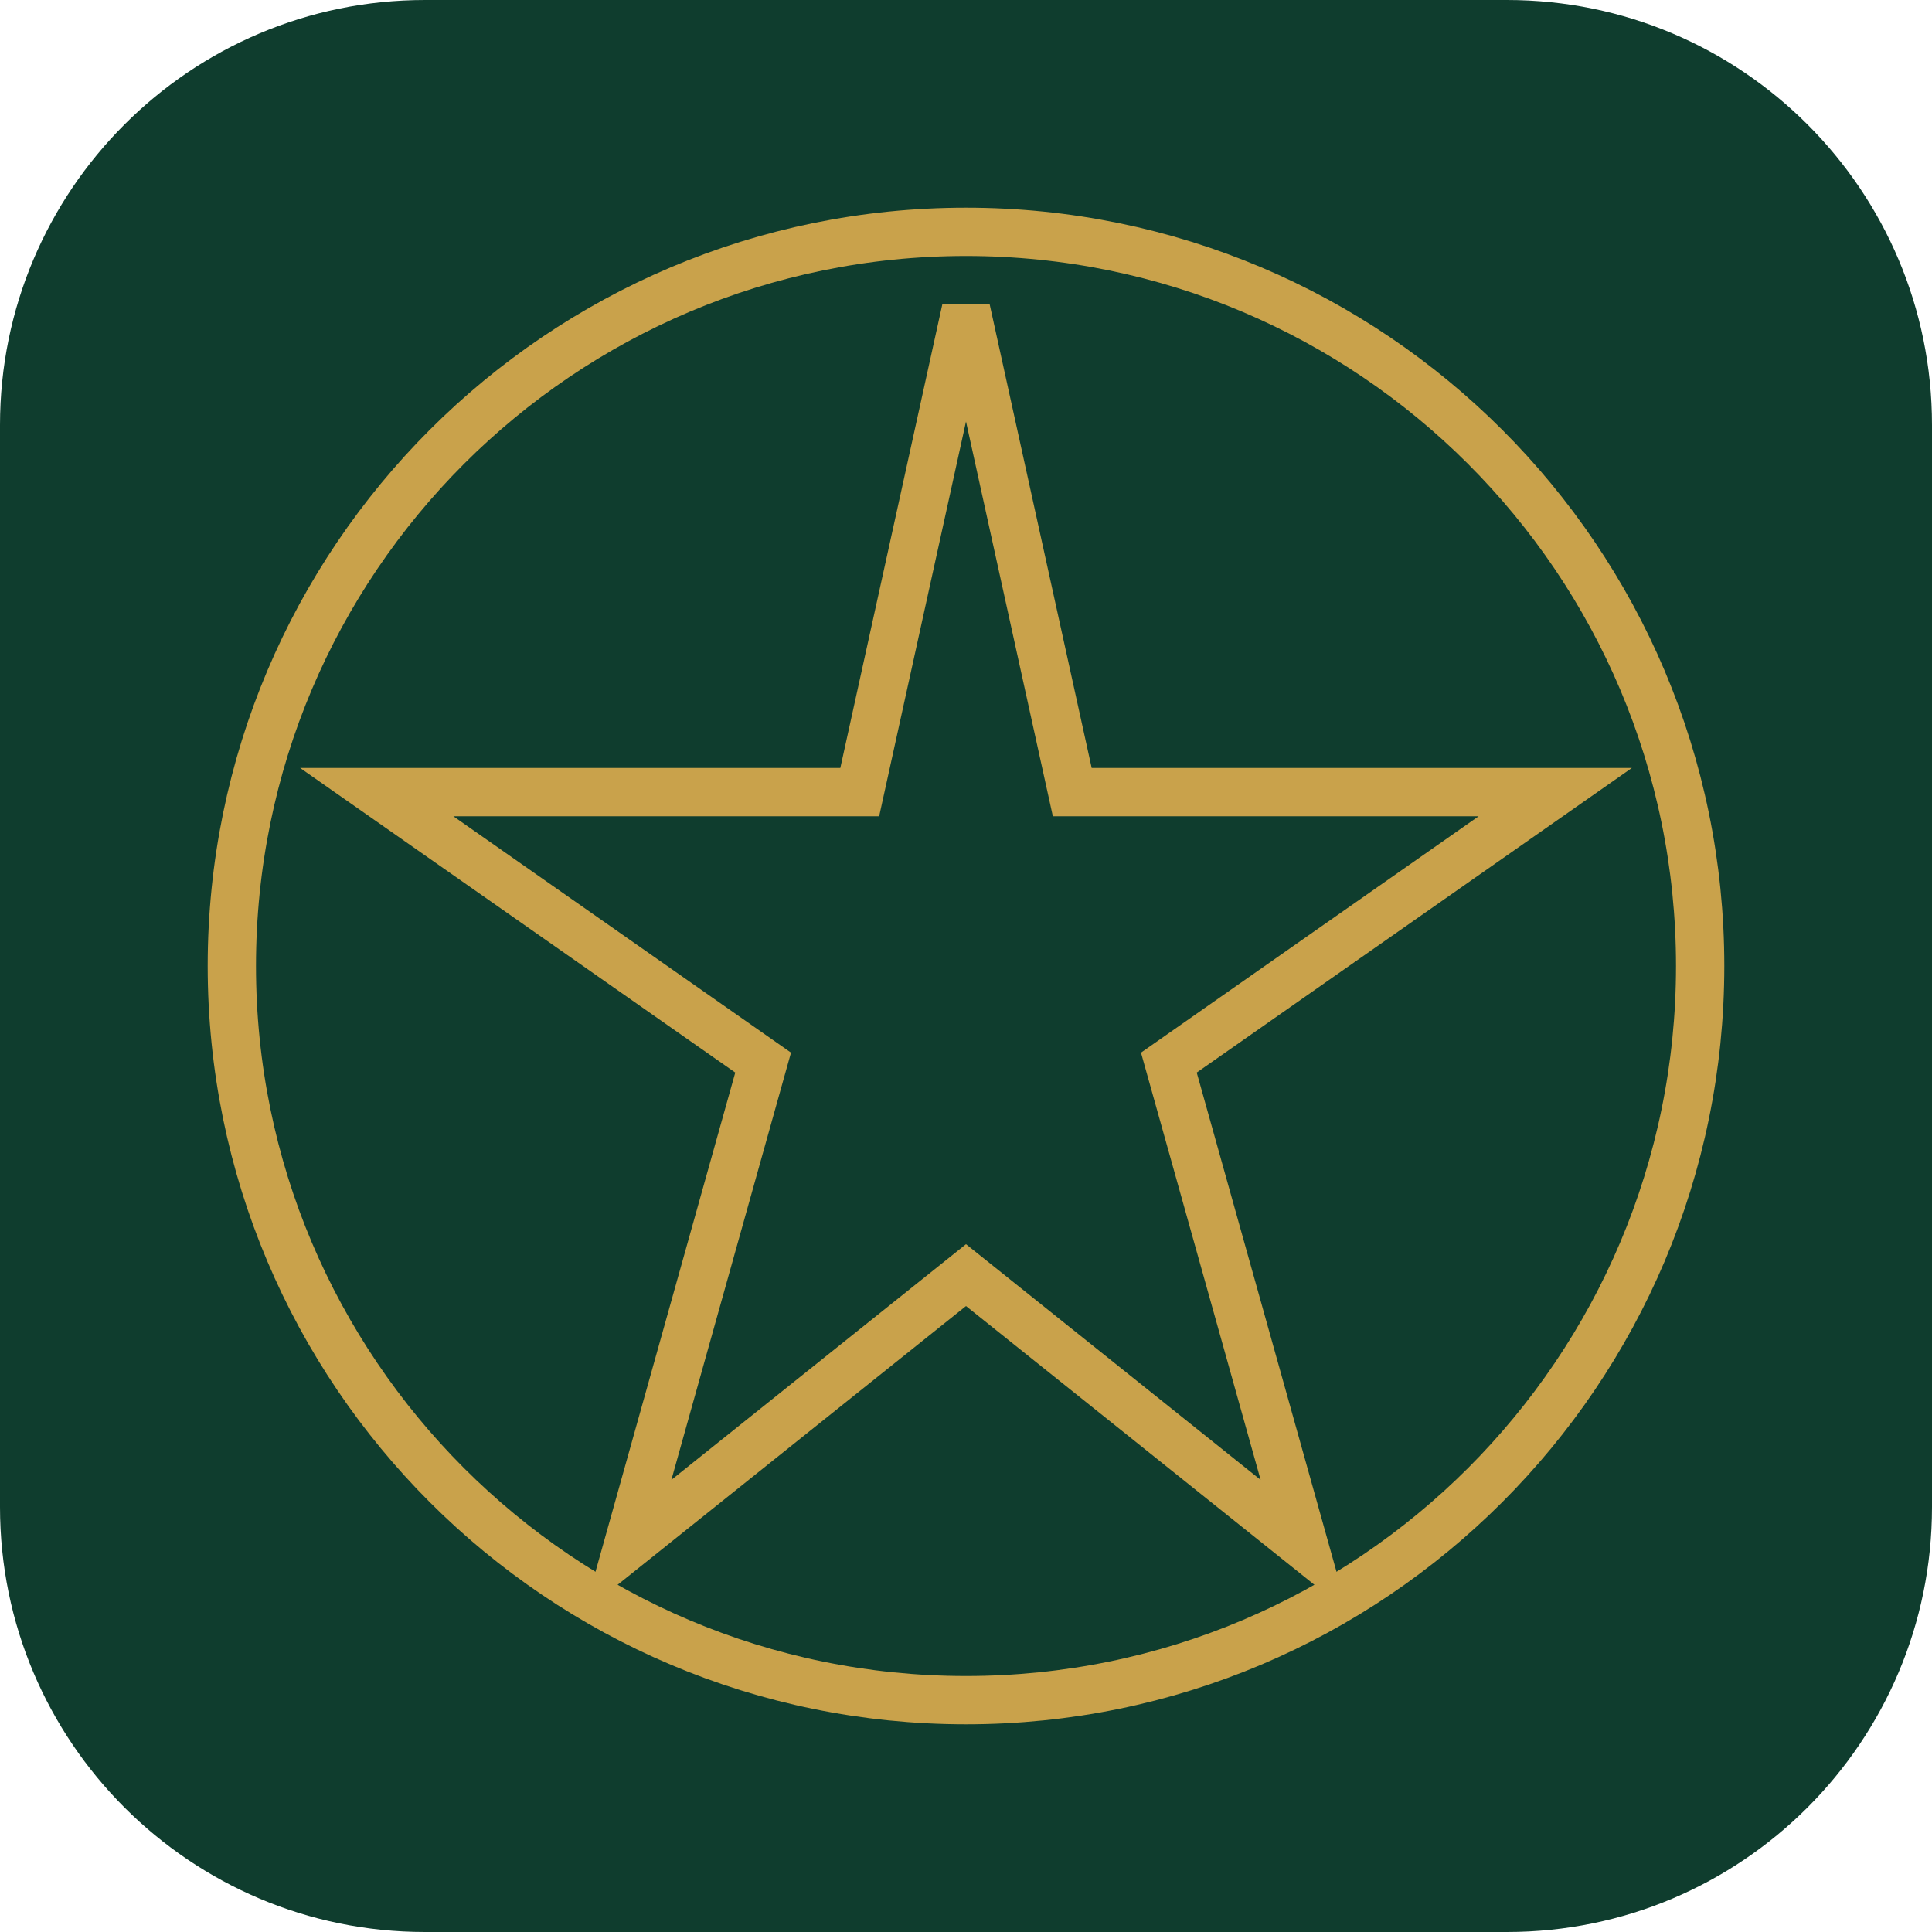
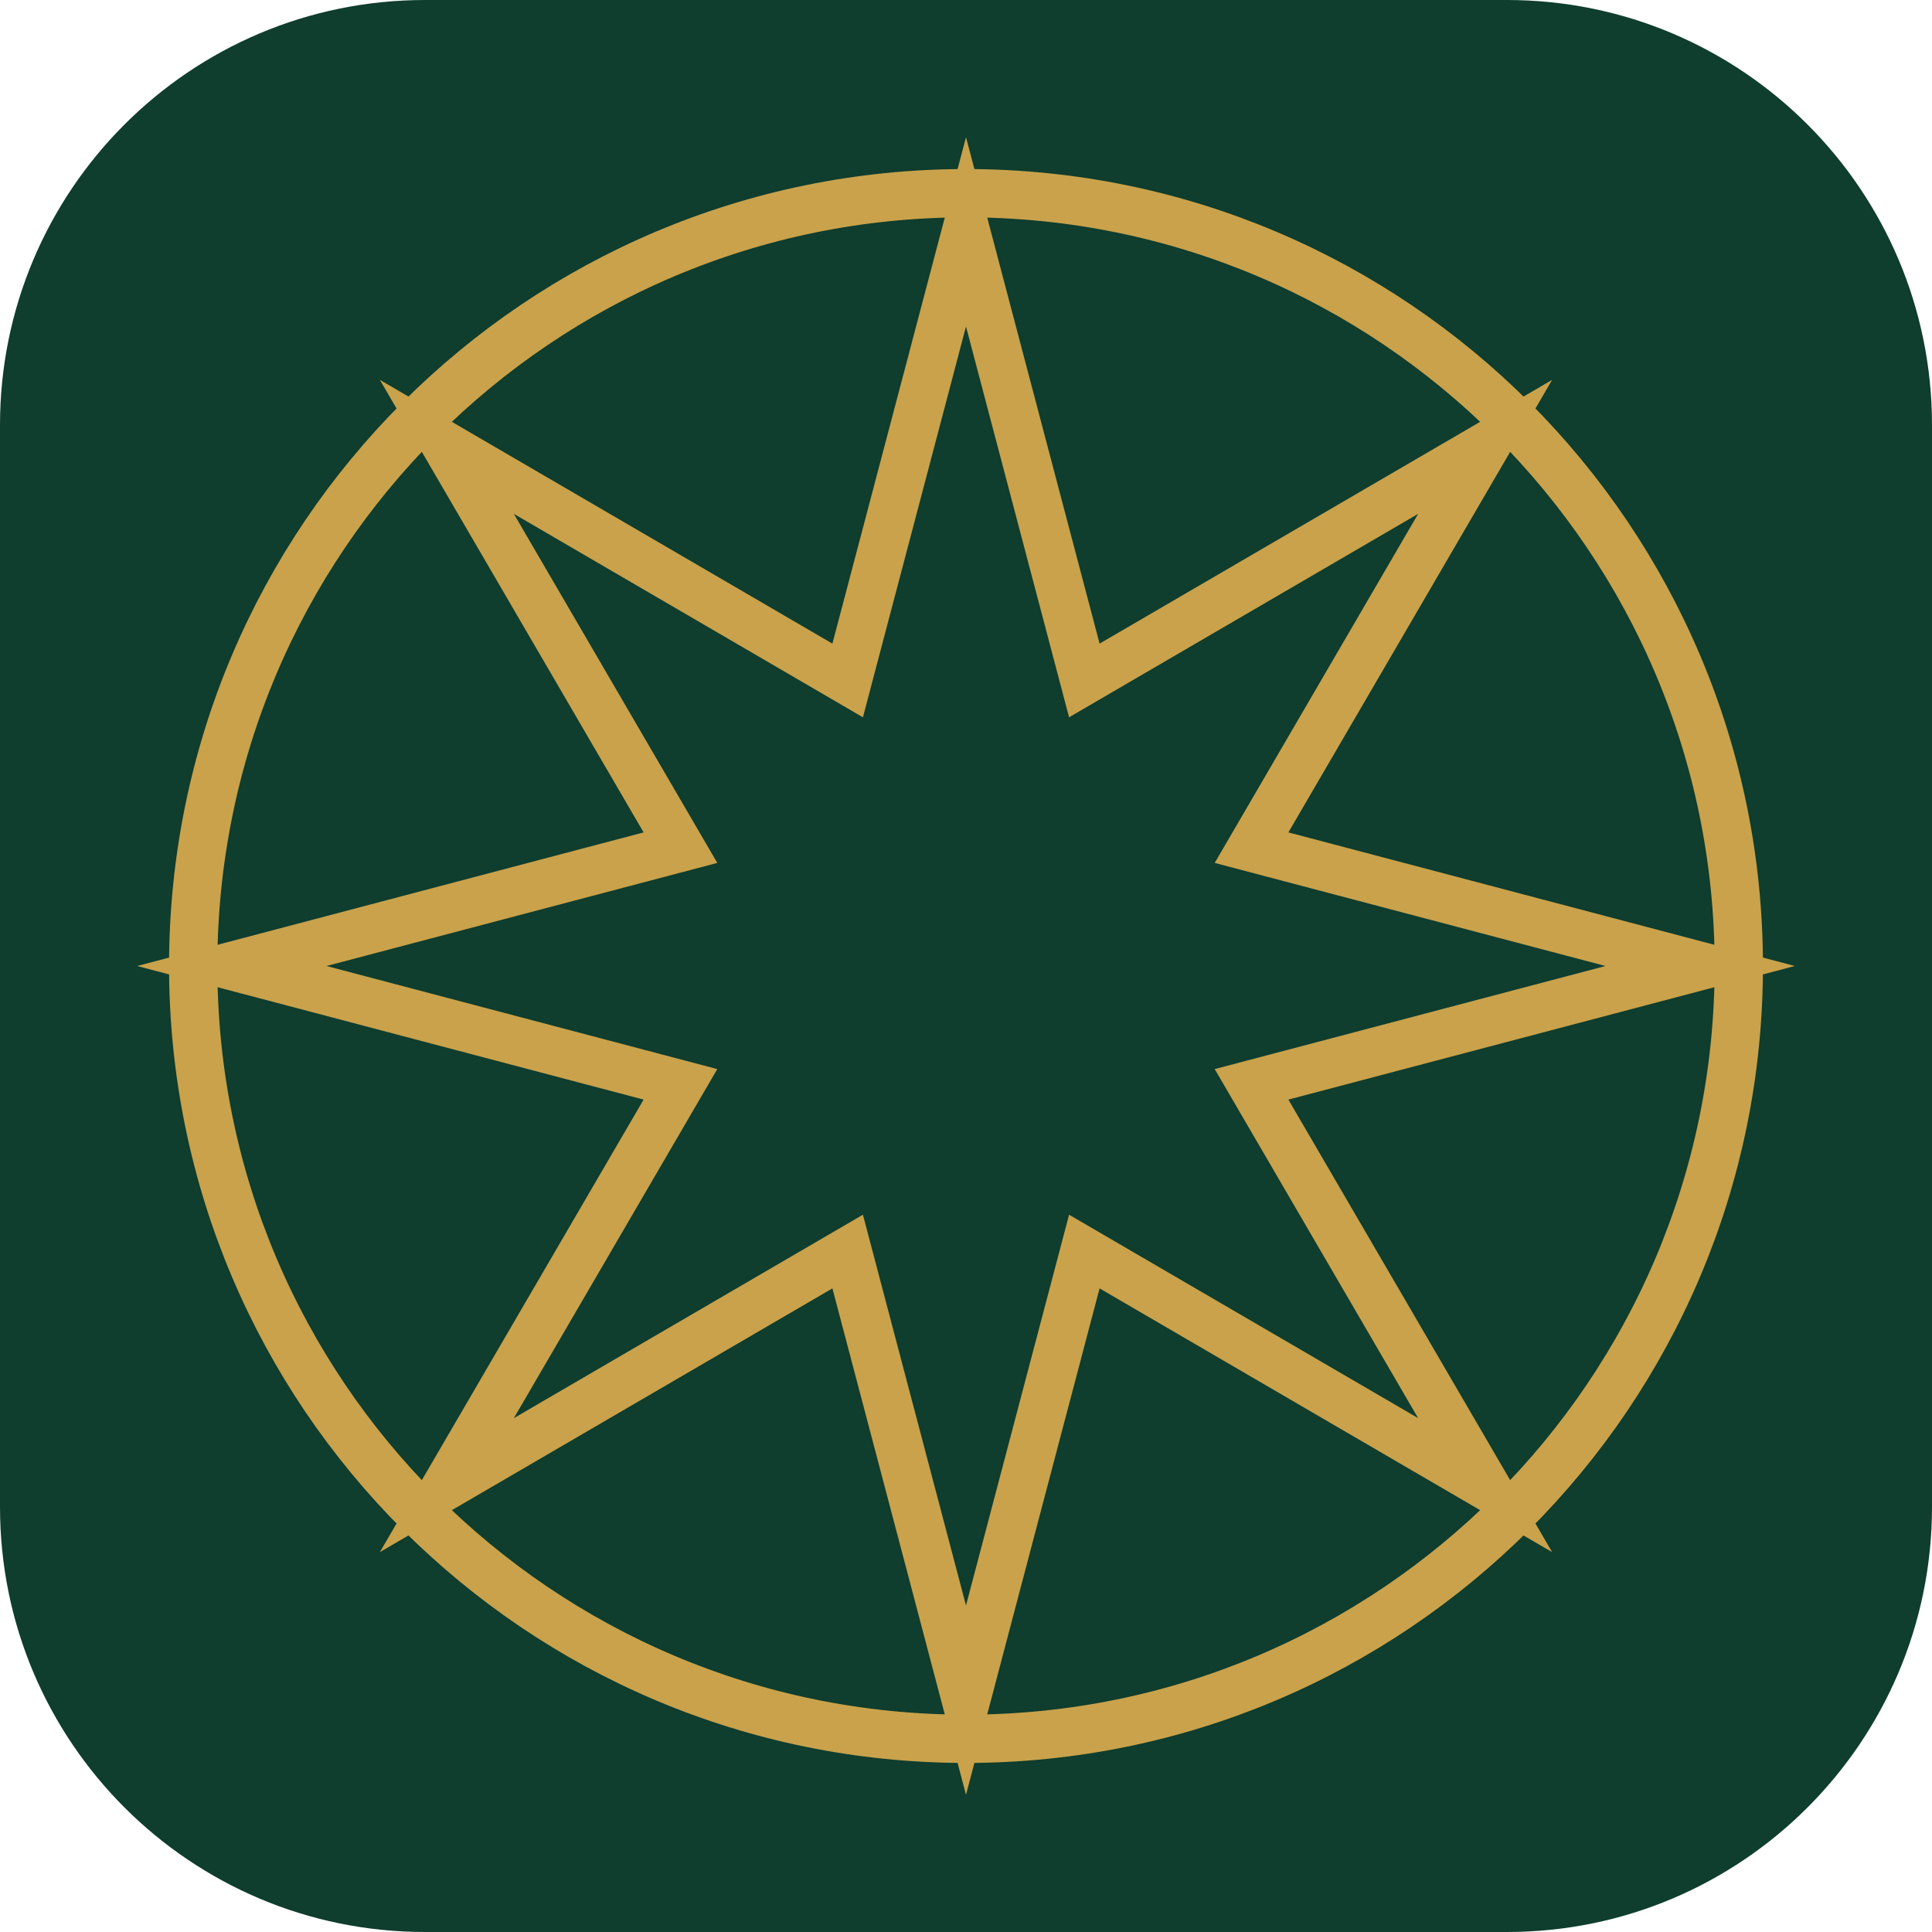
<svg xmlns="http://www.w3.org/2000/svg" viewBox="0 0 200 200" width="200" height="200">
  <rect x="0" y="0" width="200" height="200" rx="44" fill="#0F3D2E" />
  <g fill="none" stroke="#C9A24B" stroke-width="5">
-     <circle cx="100" cy="100" r="76" />
-     <polygon points="100,32 111,82 161,82 121,110 135,160 100,132 65,160 79,110 39,82 89,82" />
+     <circle cx="100" cy="100" r="80" />
+     <polygon points="100.00,24.00 112.25,70.44 153.74,46.26 129.56,87.75 176.00,100.00 129.56,112.25 153.74,153.74 112.25,129.56 100.00,176.00 87.75,129.56 46.26,153.74 70.44,112.25 24.00,100.00 70.44,87.75 46.26,46.26 87.75,70.44" />
  </g>
</svg>
